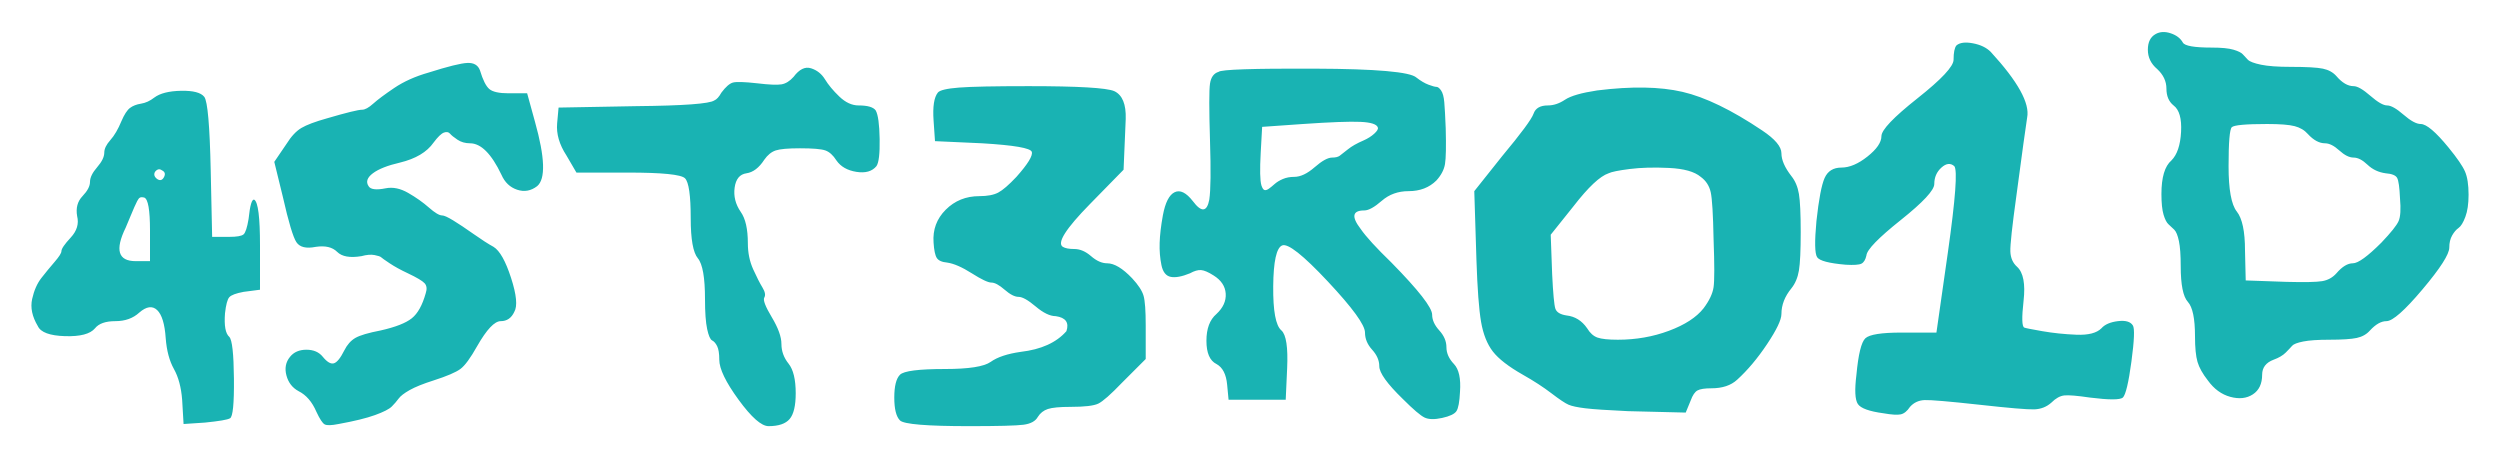
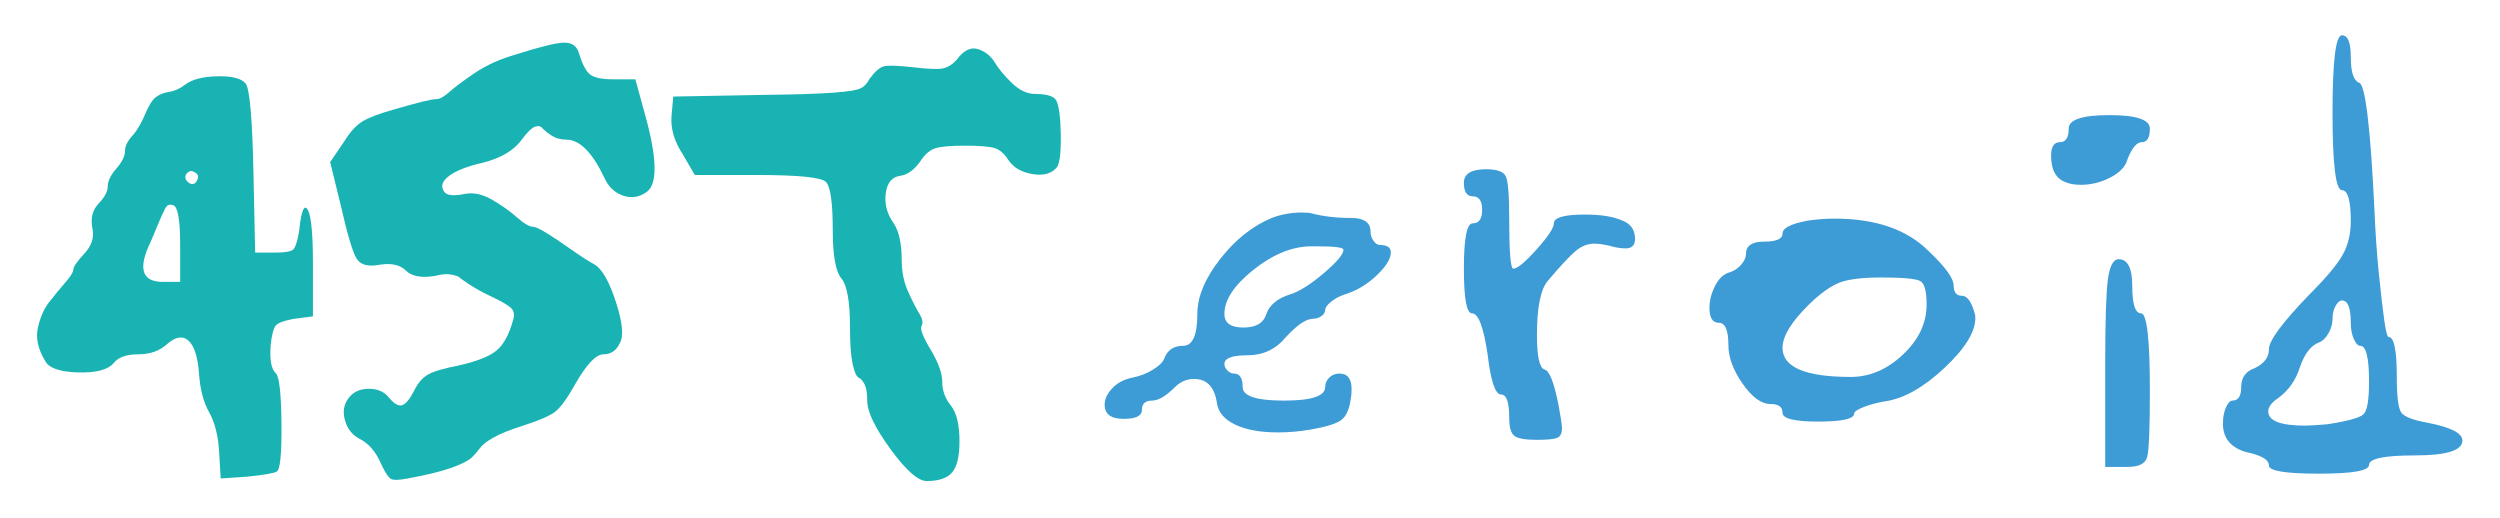
- <svg xmlns="http://www.w3.org/2000/svg" viewBox="-35 -611 3500 640" width="262" height="48" role="img" aria-label="4ST3RO1D">
+ <svg xmlns="http://www.w3.org/2000/svg" viewBox="-32 -573 2896 600" width="232" height="48" role="img" aria-label="4STeroid (asteroid)">
  <style>
- path { fill: #19B3B3; }
+ .t { fill: #19B3B3; } .v { fill: #3D9BD6; }
</style>
-   <path d="M91 -357Q91 -366 101.0 -377.5Q111 -389 111 -398Q111 -406 119.5 -415.5Q128 -425 135 -442Q141 -456 147.0 -460.5Q153 -465 162.5 -466.5Q172 -468 181 -475Q193 -484 218.5 -484.5Q244 -485 251.0 -476.0Q258 -467 260 -373L262 -280H286Q302 -280 306.0 -283.5Q310 -287 313 -305Q316 -334 321 -332Q329 -327 329 -268V-206L306 -203Q290 -200 286.0 -195.5Q282 -191 280 -173Q278 -147 286 -140Q292 -134 292.5 -81.5Q293 -29 287 -26Q282 -23 252 -20L222 -18L220 -52Q218 -78 208.5 -95.0Q199 -112 197 -138Q195 -168 185.0 -177.5Q175 -187 160 -174Q147 -162 126.5 -162.0Q106 -162 98 -152Q88 -140 56.0 -141.0Q24 -142 18 -155Q6 -175 10.0 -193.0Q14 -211 23.0 -222.5Q32 -234 41.5 -245.0Q51 -256 51 -260Q51 -265 64.0 -279.0Q77 -293 73 -309Q70 -326 80.5 -337.0Q91 -348 91 -357ZM185 -361Q191 -357 194.5 -363.5Q198 -370 192 -373Q188 -376 184.5 -373.5Q181 -371 181.0 -367.5Q181 -364 185 -361ZM175 -289Q175 -332 167 -335Q163 -336 161.0 -335.0Q159 -334 157.0 -330.0Q155 -326 153.0 -321.5Q151 -317 147.5 -308.5Q144 -300 141 -293Q118 -246 155 -246H175ZM472 -458Q478 -458 487.5 -466.5Q497 -475 517.0 -488.5Q537 -502 565 -510Q606 -523 619.5 -523.5Q633 -524 637 -513Q643 -493 650.0 -487.0Q657 -481 677 -481H703L714 -441Q735 -366 717 -351Q704 -341 689.0 -346.0Q674 -351 667 -367Q646 -411 623 -411Q613 -411 605.5 -416.0Q598 -421 595.0 -424.5Q592 -428 586.5 -426.0Q581 -424 572 -412Q558 -392 525 -384Q499 -378 487.0 -369.0Q475 -360 481 -351Q485 -344 505 -348Q520 -351 536.5 -341.5Q553 -332 565.5 -321.0Q578 -310 584 -310Q588 -310 599.5 -303.0Q611 -296 628.0 -284.0Q645 -272 656 -266Q669 -258 680.5 -222.5Q692 -187 685 -175Q679 -162 666.0 -162.0Q653 -162 633 -127Q619 -102 609.5 -95.0Q600 -88 572 -79Q550 -72 538.5 -65.5Q527 -59 523.0 -53.5Q519 -48 513.5 -42.5Q508 -37 490.0 -30.5Q472 -24 439 -18Q424 -15 419.5 -17.5Q415 -20 408 -35Q399 -56 383 -64Q370 -71 366.0 -86.0Q362 -101 371 -112Q379 -122 394.0 -122.0Q409 -122 417 -112Q426 -101 432.5 -103.0Q439 -105 447 -121Q453 -133 462.5 -138.5Q472 -144 498 -149Q529 -156 541.5 -166.0Q554 -176 561 -201Q564 -210 559.5 -215.0Q555 -220 536 -229Q521 -236 510.5 -243.0Q500 -250 498.5 -251.5Q497 -253 489.5 -254.5Q482 -256 471 -253Q447 -249 437.0 -259.0Q427 -269 407 -266Q387 -262 380.0 -272.5Q373 -283 361 -336L349 -385L366 -410Q376 -426 387.0 -432.5Q398 -439 423 -446Q464 -458 472 -458ZM952 -193Q952 -238 942.0 -250.0Q932 -262 932 -306Q932 -354 924.0 -362.0Q916 -370 844 -370H772L758 -394Q743 -417 745 -439L747 -461L856 -463Q955 -464 965 -471Q970 -473 975 -482Q984 -494 991.0 -496.0Q998 -498 1025 -495Q1050 -492 1059.0 -493.5Q1068 -495 1076 -504Q1088 -520 1100.5 -516.0Q1113 -512 1120.0 -500.5Q1127 -489 1140.0 -476.5Q1153 -464 1167 -464Q1186 -464 1191 -457Q1196 -448 1196.5 -417.0Q1197 -386 1192 -379Q1183 -368 1164.0 -371.0Q1145 -374 1136 -387Q1129 -398 1120.5 -401.0Q1112 -404 1085 -404Q1060 -404 1051.0 -401.0Q1042 -398 1035 -388Q1024 -371 1010 -369Q996 -367 993.5 -349.0Q991 -331 1002 -315Q1012 -301 1012 -271Q1012 -251 1019.5 -234.5Q1027 -218 1032.5 -209.0Q1038 -200 1035 -195Q1032 -190 1045.5 -167.5Q1059 -145 1059 -130Q1059 -115 1069.0 -102.5Q1079 -90 1079 -61Q1079 -35 1070.5 -25.0Q1062 -15 1041 -15Q1026 -15 999.0 -52.0Q972 -89 972 -108Q972 -121 969.0 -127.0Q966 -133 962.0 -135.0Q958 -137 955.0 -151.0Q952 -165 952 -193ZM1391 -196Q1383 -196 1371.5 -206.0Q1360 -216 1353 -216Q1346 -216 1325.5 -229.0Q1305 -242 1291 -244Q1280 -245 1276.5 -250.5Q1273 -256 1272 -272Q1270 -299 1289.0 -318.0Q1308 -337 1336 -337Q1353 -337 1362.5 -342.0Q1372 -347 1388 -364Q1412 -391 1409.5 -399.0Q1407 -407 1340 -411L1274 -414L1272 -443Q1270 -472 1278 -482Q1282 -487 1307.5 -489.0Q1333 -491 1405 -491Q1509 -491 1525 -484Q1542 -476 1541 -445Q1541 -440 1540 -421L1538 -374L1491 -326Q1440 -274 1453 -266Q1458 -263 1469 -263Q1481 -263 1492.5 -253.0Q1504 -243 1515 -243Q1530 -243 1550 -222Q1563 -208 1566.0 -197.5Q1569 -187 1569 -156V-109L1536 -76Q1512 -51 1502.5 -46.5Q1493 -42 1464 -42Q1441 -42 1432.0 -39.0Q1423 -36 1418 -28Q1413 -19 1398.0 -17.0Q1383 -15 1322 -15Q1233 -15 1225.0 -23.0Q1217 -31 1217.0 -55.0Q1217 -79 1225.0 -87.0Q1233 -95 1288 -95Q1338 -95 1352.0 -105.0Q1366 -115 1394 -119Q1437 -124 1458 -148Q1464 -166 1443 -169Q1431 -169 1415.0 -182.5Q1399 -196 1391 -196ZM1896 -99Q1896 -111 1886.0 -122.0Q1876 -133 1876 -146Q1876 -162 1824.0 -217.5Q1772 -273 1760 -268Q1748 -263 1747.5 -211.0Q1747 -159 1759 -149Q1769 -140 1767 -96L1765 -52H1685L1683 -73Q1681 -95 1668 -102Q1654 -109 1654.0 -134.5Q1654 -160 1668 -172Q1682 -185 1681.0 -200.5Q1680 -216 1664 -226Q1653 -233 1646.5 -233.5Q1640 -234 1631 -229Q1614 -222 1604.0 -224.0Q1594 -226 1591.0 -240.5Q1588 -255 1588.5 -271.5Q1589 -288 1593 -310Q1598 -337 1609.5 -342.5Q1621 -348 1635 -330Q1653 -306 1658 -332Q1661 -352 1659 -415Q1657 -481 1659.0 -494.5Q1661 -508 1671 -511Q1676 -516 1805.5 -515.5Q1935 -515 1948 -503Q1957 -496 1965.0 -493.0Q1973 -490 1976.0 -490.0Q1979 -490 1982.5 -485.0Q1986 -480 1987.0 -468.5Q1988 -457 1989 -432Q1990 -394 1988.0 -382.0Q1986 -370 1976 -359Q1961 -344 1937 -344Q1915 -344 1899.5 -330.5Q1884 -317 1875 -317Q1850 -317 1870 -291Q1881 -275 1913 -244Q1970 -186 1970 -171Q1970 -160 1980.0 -149.0Q1990 -138 1990.0 -125.5Q1990 -113 2000.5 -102.0Q2011 -91 2009 -63Q2008 -42 2004.0 -36.0Q2000 -30 1984.0 -26.5Q1968 -23 1959.5 -27.0Q1951 -31 1929 -53Q1896 -85 1896 -99ZM1777 -364Q1790 -364 1805.5 -377.5Q1821 -391 1830 -391Q1837 -391 1840.5 -393.5Q1844 -396 1852.0 -402.5Q1860 -409 1874 -415Q1883 -419 1889.0 -424.5Q1895 -430 1894 -433Q1892 -440 1869.5 -441.0Q1847 -442 1789 -438L1732 -434L1730 -398Q1728 -362 1731 -352Q1733 -346 1735.5 -345.5Q1738 -345 1741.5 -347.5Q1745 -350 1749.5 -354.0Q1754 -358 1761.0 -361.0Q1768 -364 1777 -364ZM2132 -464Q2144 -464 2156.0 -472.0Q2168 -480 2201 -485Q2273 -494 2320.5 -483.0Q2368 -472 2432 -429Q2459 -411 2459.0 -397.0Q2459 -383 2473 -365Q2481 -355 2483.5 -340.0Q2486 -325 2486.0 -286.5Q2486 -248 2483.5 -233.0Q2481 -218 2473 -208Q2459 -191 2459 -172Q2459 -160 2439.0 -130.0Q2419 -100 2397 -80Q2384 -68 2361 -68Q2347 -68 2341.5 -65.0Q2336 -62 2332 -51L2325 -34L2244 -36Q2201 -38 2184.5 -40.0Q2168 -42 2161.0 -45.0Q2154 -48 2137.0 -61.0Q2120 -74 2097 -87Q2067 -104 2055.0 -119.5Q2043 -135 2038.5 -161.0Q2034 -187 2032 -248L2029 -344L2068 -393Q2108 -441 2112.0 -452.5Q2116 -464 2132 -464ZM2346 -364Q2333 -375 2301.5 -376.5Q2270 -378 2246.5 -375.0Q2223 -372 2217 -369Q2199 -363 2168 -323L2136 -283L2138 -228Q2140 -187 2142.5 -179.5Q2145 -172 2158 -170Q2176 -168 2187 -152Q2193 -142 2201.5 -139.0Q2210 -136 2230 -136Q2268 -136 2301.5 -148.5Q2335 -161 2350 -180Q2362 -196 2364.0 -209.5Q2366 -223 2364 -277Q2363 -329 2360.0 -342.5Q2357 -356 2346 -364ZM2700 -528Q2700 -543 2704 -548Q2711 -554 2727.0 -551.0Q2743 -548 2752 -539Q2809 -477 2803 -447Q2800 -428 2788 -338Q2779 -273 2779.5 -259.5Q2780 -246 2789 -238Q2802 -226 2798.0 -190.5Q2794 -155 2799 -153Q2801 -152 2824.0 -148.0Q2847 -144 2872.0 -143.0Q2897 -142 2907 -152Q2914 -160 2930.0 -162.0Q2946 -164 2951 -156Q2955 -150 2949.0 -105.5Q2943 -61 2937 -55Q2931 -50 2891 -55Q2864 -59 2855.0 -58.0Q2846 -57 2837 -48Q2827 -39 2813.0 -38.5Q2799 -38 2736 -45Q2672 -52 2659.5 -51.5Q2647 -51 2639 -42Q2633 -33 2626.0 -31.5Q2619 -30 2602 -33Q2572 -37 2566.0 -46.0Q2560 -55 2564 -87Q2568 -130 2576.5 -138.0Q2585 -146 2627 -146H2676L2692 -258Q2708 -371 2701 -379Q2693 -386 2683.0 -377.0Q2673 -368 2673 -354Q2673 -341 2626.0 -303.5Q2579 -266 2578 -254Q2576 -245 2571.0 -242.5Q2566 -240 2549 -241Q2514 -244 2509.0 -251.5Q2504 -259 2508 -302Q2513 -348 2519.5 -362.5Q2526 -377 2543.0 -377.0Q2560 -377 2579.5 -392.5Q2599 -408 2599.0 -421.0Q2599 -434 2649.5 -474.0Q2700 -514 2700 -528ZM3018 -239Q3018 -262 3015.5 -274.0Q3013 -286 3009.0 -290.0Q3005 -294 3001.0 -297.5Q2997 -301 2994.0 -311.0Q2991 -321 2991 -340Q2991 -375 3005 -387Q3017 -399 3018.5 -427.0Q3020 -455 3008 -464Q2998 -472 2998.0 -487.5Q2998 -503 2985 -515Q2972 -526 2972.0 -542.0Q2972 -558 2983 -564Q2992 -569 3004.0 -565.0Q3016 -561 3021 -552Q3025 -545 3061 -545Q3082 -545 3092.0 -542.0Q3102 -539 3105.0 -535.5Q3108 -532 3112.0 -528.0Q3116 -524 3130.5 -521.0Q3145 -518 3172 -518Q3205 -518 3217.0 -515.5Q3229 -513 3236 -505Q3248 -491 3260 -491Q3268 -491 3283.5 -477.5Q3299 -464 3307 -464Q3315 -464 3330.0 -451.0Q3345 -438 3354 -438Q3366 -438 3393 -405Q3411 -383 3416.0 -371.5Q3421 -360 3421 -339Q3421 -320 3416.5 -308.0Q3412 -296 3407.0 -292.5Q3402 -289 3398.0 -282.0Q3394 -275 3394 -265Q3394 -251 3356.5 -206.5Q3319 -162 3306 -162Q3295 -162 3283 -149Q3276 -141 3264.5 -138.5Q3253 -136 3226 -136Q3202 -136 3189.5 -133.5Q3177 -131 3174.0 -127.5Q3171 -124 3165.0 -118.0Q3159 -112 3148 -108Q3132 -102 3132 -87Q3132 -68 3119.0 -59.5Q3106 -51 3087.5 -56.0Q3069 -61 3056 -79Q3045 -93 3041.5 -105.0Q3038 -117 3038 -141Q3038 -178 3028.0 -189.0Q3018 -200 3018 -239ZM3260 -391Q3251 -391 3240.0 -401.0Q3229 -411 3220 -411Q3208 -411 3196 -424Q3189 -432 3177.5 -435.0Q3166 -438 3139 -438Q3094 -438 3089.5 -433.5Q3085 -429 3085 -379Q3085 -330 3096.5 -315.5Q3108 -301 3108 -261L3109 -219L3166 -217Q3204 -216 3216.0 -218.0Q3228 -220 3236 -229Q3248 -243 3259.0 -243.0Q3270 -243 3299 -272Q3319 -293 3323.0 -302.0Q3327 -311 3325 -334Q3324 -357 3321.0 -362.5Q3318 -368 3305 -369Q3290 -371 3279.5 -381.0Q3269 -391 3260 -391Z" />
+   <path class="t" d="M91.0 -357.0Q91.0 -366.0 101.0 -377.5Q111.0 -389.0 111.0 -398.0Q111.0 -406.0 119.5 -415.5Q128.0 -425.0 135.0 -442.0Q141.0 -456.0 147.0 -460.5Q153.0 -465.0 162.5 -466.5Q172.0 -468.0 181.0 -475.0Q193.0 -484.0 218.5 -484.5Q244.0 -485.0 251.0 -476.0Q258.0 -467.0 260.0 -373.0L262.0 -280.0H286.0Q302.0 -280.0 306.0 -283.5Q310.0 -287.0 313.0 -305.0Q316.0 -334.0 321.0 -332.0Q329.0 -327.0 329.0 -268.0V-206.0L306.0 -203.0Q290.0 -200.0 286.0 -195.5Q282.0 -191.0 280.0 -173.0Q278.0 -147.0 286.0 -140.0Q292.0 -134.0 292.5 -81.5Q293.0 -29.0 287.0 -26.0Q282.0 -23.0 252.0 -20.0L222.0 -18.0L220.0 -52.0Q218.0 -78.0 208.5 -95.0Q199.0 -112.0 197.0 -138.0Q195.0 -168.0 185.0 -177.5Q175.0 -187.0 160.0 -174.0Q147.0 -162.0 126.5 -162.0Q106.0 -162.0 98.0 -152.0Q88.0 -140.0 56.0 -141.0Q24.0 -142.0 18.0 -155.0Q6.0 -175.0 10.0 -193.0Q14.0 -211.0 23.0 -222.5Q32.0 -234.0 41.5 -245.0Q51.0 -256.0 51.0 -260.0Q51.0 -265.0 64.0 -279.0Q77.0 -293.0 73.0 -309.0Q70.0 -326.0 80.5 -337.0Q91.0 -348.0 91.0 -357.0ZM185.0 -361.0Q191.0 -357.0 194.5 -363.5Q198.0 -370.0 192.0 -373.0Q188.0 -376.0 184.5 -373.5Q181.0 -371.0 181.0 -367.5Q181.0 -364.0 185.0 -361.0ZM175.0 -289.0Q175.0 -332.0 167.0 -335.0Q163.0 -336.0 161.0 -335.0Q159.0 -334.0 157.0 -330.0Q155.0 -326.0 153.0 -321.5Q151.0 -317.0 147.5 -308.5Q144.0 -300.0 141.0 -293.0Q118.0 -246.0 155.0 -246.0H175.0ZM472.0 -458.0Q478.0 -458.0 487.5 -466.5Q497.0 -475.0 517.0 -488.5Q537.0 -502.0 565.0 -510.0Q606.0 -523.0 619.5 -523.5Q633.0 -524.0 637.0 -513.0Q643.0 -493.0 650.0 -487.0Q657.0 -481.0 677.0 -481.0H703.0L714.0 -441.0Q735.0 -366.0 717.0 -351.0Q704.0 -341.0 689.0 -346.0Q674.0 -351.0 667.0 -367.0Q646.0 -411.0 623.0 -411.0Q613.0 -411.0 605.5 -416.0Q598.0 -421.0 595.0 -424.5Q592.0 -428.0 586.5 -426.0Q581.0 -424.0 572.0 -412.0Q558.0 -392.0 525.0 -384.0Q499.0 -378.0 487.0 -369.0Q475.0 -360.0 481.0 -351.0Q485.0 -344.0 505.0 -348.0Q520.0 -351.0 536.5 -341.5Q553.0 -332.0 565.5 -321.0Q578.0 -310.0 584.0 -310.0Q588.0 -310.0 599.5 -303.0Q611.0 -296.0 628.0 -284.0Q645.0 -272.0 656.0 -266.0Q669.0 -258.0 680.5 -222.5Q692.0 -187.0 685.0 -175.0Q679.0 -162.0 666.0 -162.0Q653.0 -162.0 633.0 -127.0Q619.0 -102.0 609.5 -95.0Q600.0 -88.0 572.0 -79.0Q550.0 -72.0 538.5 -65.5Q527.0 -59.0 523.0 -53.5Q519.0 -48.0 513.5 -42.5Q508.0 -37.0 490.0 -30.5Q472.0 -24.0 439.0 -18.0Q424.0 -15.0 419.5 -17.5Q415.0 -20.0 408.0 -35.0Q399.0 -56.0 383.0 -64.0Q370.0 -71.0 366.0 -86.0Q362.0 -101.0 371.0 -112.0Q379.0 -122.0 394.0 -122.0Q409.0 -122.0 417.0 -112.0Q426.0 -101.0 432.5 -103.0Q439.0 -105.0 447.0 -121.0Q453.0 -133.0 462.5 -138.5Q472.0 -144.0 498.0 -149.0Q529.0 -156.0 541.5 -166.0Q554.0 -176.0 561.0 -201.0Q564.0 -210.0 559.5 -215.0Q555.0 -220.0 536.0 -229.0Q521.0 -236.0 510.5 -243.0Q500.0 -250.0 498.5 -251.5Q497.0 -253.0 489.5 -254.5Q482.0 -256.0 471.0 -253.0Q447.0 -249.0 437.0 -259.0Q427.0 -269.0 407.0 -266.0Q387.0 -262.0 380.0 -272.5Q373.0 -283.0 361.0 -336.0L349.0 -385.0L366.0 -410.0Q376.0 -426.0 387.0 -432.5Q398.0 -439.0 423.0 -446.0Q464.0 -458.0 472.0 -458.0ZM952.0 -193.0Q952.0 -238.0 942.0 -250.0Q932.0 -262.0 932.0 -306.0Q932.0 -354.0 924.0 -362.0Q916.0 -370.0 844.0 -370.0H772.0L758.0 -394.0Q743.0 -417.0 745.0 -439.0L747.0 -461.0L856.0 -463.0Q955.0 -464.0 965.0 -471.0Q970.0 -473.0 975.0 -482.0Q984.0 -494.0 991.0 -496.0Q998.0 -498.0 1025.0 -495.0Q1050.0 -492.0 1059.0 -493.5Q1068.0 -495.0 1076.0 -504.0Q1088.0 -520.0 1100.5 -516.0Q1113.0 -512.0 1120.0 -500.5Q1127.0 -489.0 1140.0 -476.5Q1153.0 -464.0 1167.0 -464.0Q1186.0 -464.0 1191.0 -457.0Q1196.0 -448.0 1196.5 -417.0Q1197.0 -386.0 1192.0 -379.0Q1183.0 -368.0 1164.0 -371.0Q1145.0 -374.0 1136.0 -387.0Q1129.0 -398.0 1120.5 -401.0Q1112.0 -404.0 1085.0 -404.0Q1060.0 -404.0 1051.0 -401.0Q1042.0 -398.0 1035.0 -388.0Q1024.0 -371.0 1010.0 -369.0Q996.0 -367.0 993.5 -349.0Q991.0 -331.0 1002.0 -315.0Q1012.0 -301.0 1012.0 -271.0Q1012.0 -251.0 1019.5 -234.5Q1027.0 -218.0 1032.5 -209.0Q1038.0 -200.0 1035.0 -195.0Q1032.0 -190.0 1045.5 -167.5Q1059.0 -145.0 1059.0 -130.0Q1059.0 -115.0 1069.0 -102.5Q1079.0 -90.0 1079.0 -61.0Q1079.0 -35.0 1070.5 -25.0Q1062.0 -15.0 1041.0 -15.0Q1026.0 -15.0 999.0 -52.0Q972.0 -89.0 972.0 -108.0Q972.0 -121.0 969.0 -127.0Q966.0 -133.0 962.0 -135.0Q958.0 -137.0 955.0 -151.0Q952.0 -165.0 952.0 -193.0Z" />
+   <path class="v" d="M1524.416 -283.297Q1524.416 -287.221 1495.38 -287.221H1485.179Q1453.004 -286.436 1419.652 -259.754Q1386.299 -233.072 1386.299 -208.745Q1386.299 -193.05 1408.273 -193.05Q1430.246 -193.05 1434.954 -208.745Q1440.448 -224.44 1462.421 -231.503Q1478.116 -236.211 1501.266 -255.83Q1524.416 -275.449 1524.416 -283.297ZM1441.232 -320.18Q1457.712 -326.458 1475.762 -326.458Q1483.609 -326.458 1486.748 -325.674Q1507.152 -320.18 1533.049 -320.18Q1555.807 -320.18 1555.807 -304.485Q1555.807 -298.207 1559.338 -293.499Q1562.869 -288.79 1566.793 -288.79Q1579.349 -288.79 1579.349 -280.158Q1579.349 -269.171 1562.869 -253.476Q1546.39 -237.781 1525.986 -231.503Q1516.569 -228.364 1509.898 -222.871Q1503.228 -217.377 1503.228 -213.454Q1503.228 -209.53 1498.912 -206.391Q1494.596 -203.252 1489.102 -203.252Q1477.331 -203.252 1457.712 -182.063Q1440.448 -160.875 1412.981 -160.875Q1386.299 -160.875 1386.299 -150.673Q1386.299 -146.749 1389.831 -143.218Q1393.362 -139.687 1397.286 -139.687Q1407.488 -139.687 1407.488 -123.991Q1407.488 -108.296 1455.358 -108.296Q1503.228 -108.296 1503.228 -123.991Q1503.228 -130.269 1507.937 -134.978Q1512.645 -139.687 1519.708 -139.687Q1533.833 -139.687 1533.833 -121.637Q1533.833 -115.359 1533.049 -111.435Q1530.694 -92.601 1522.062 -85.931Q1513.43 -79.26 1485.179 -74.552Q1467.129 -71.413 1448.295 -71.413Q1417.69 -71.413 1398.855 -80.437Q1380.021 -89.462 1377.667 -105.157Q1373.743 -133.408 1350.985 -133.408Q1338.429 -133.408 1329.012 -123.991Q1313.317 -108.296 1302.331 -108.296Q1290.559 -108.296 1290.559 -97.31Q1290.559 -87.108 1269.371 -87.108Q1247.398 -87.108 1247.398 -103.588Q1247.398 -113.005 1256.03 -122.422Q1264.662 -131.839 1279.573 -134.978Q1292.129 -137.332 1303.115 -144.003Q1314.102 -150.673 1316.456 -156.951Q1321.949 -171.862 1338.429 -171.862Q1354.909 -171.862 1354.909 -208.745Q1354.909 -238.566 1381.198 -272.31Q1407.488 -306.055 1441.232 -320.18ZM1690 -376.683Q1708.834 -376.683 1712.758 -368.443Q1716.682 -360.203 1716.682 -319.396Q1716.682 -261.324 1721.39 -261.324Q1728.453 -261.324 1748.464 -283.689Q1768.475 -306.055 1768.475 -313.902Q1768.475 -324.104 1804.574 -324.104Q1831.256 -324.104 1846.166 -317.826Q1862.646 -312.333 1862.646 -295.853Q1862.646 -284.866 1851.66 -284.866Q1843.027 -284.866 1832.825 -288.005Q1821.839 -290.36 1815.561 -290.36Q1803.789 -290.36 1793.588 -281.727Q1783.386 -273.095 1761.413 -247.198Q1748.857 -232.288 1748.857 -184.418Q1748.857 -147.534 1757.489 -144.395Q1766.121 -142.826 1773.969 -102.803Q1777.893 -81.615 1777.893 -76.121Q1777.893 -67.489 1772.399 -65.135Q1766.906 -62.78 1748.857 -62.78Q1728.453 -62.78 1722.567 -67.489Q1716.682 -72.198 1716.682 -88.677Q1716.682 -115.359 1707.265 -115.359Q1697.063 -115.359 1691.569 -162.444Q1684.507 -209.53 1673.52 -209.53Q1664.103 -209.53 1664.103 -261.324Q1664.103 -313.902 1674.305 -313.902Q1685.291 -313.902 1685.291 -329.597Q1685.291 -345.293 1674.305 -345.293Q1664.103 -345.293 1664.103 -360.988Q1664.103 -376.683 1690 -376.683ZM2200.876 -219.732Q2200.876 -242.49 2193.813 -246.806Q2186.75 -251.122 2148.297 -251.122Q2115.338 -251.122 2100.035 -245.236Q2084.732 -239.351 2065.113 -220.516Q2033.723 -189.911 2033.723 -169.507Q2033.723 -135.763 2112.983 -135.763Q2145.943 -135.763 2173.409 -161.66Q2200.876 -187.557 2200.876 -219.732ZM2062.759 -317.041Q2079.239 -319.396 2094.149 -319.396Q2165.562 -319.396 2203.23 -281.727Q2232.266 -254.261 2232.266 -241.705Q2232.266 -229.933 2241.683 -229.933Q2251.1 -229.933 2256.594 -209.53Q2257.378 -207.96 2257.378 -204.037Q2257.378 -179.709 2221.28 -145.965Q2185.181 -112.22 2153.006 -107.512Q2138.88 -105.157 2127.894 -100.841Q2116.907 -96.525 2116.907 -93.386Q2116.907 -83.969 2075.315 -83.969Q2033.723 -83.969 2033.723 -94.171Q2033.723 -104.373 2019.597 -104.373Q2003.902 -104.373 1987.422 -127.915Q1970.942 -151.458 1970.942 -172.646Q1970.942 -198.543 1959.956 -198.543Q1948.969 -198.543 1948.969 -215.808Q1948.969 -228.364 1955.247 -240.92Q1961.525 -253.476 1970.942 -256.615Q1979.575 -258.969 1985.46 -265.64Q1991.346 -272.31 1991.346 -278.588Q1991.346 -292.714 2012.535 -292.714Q2033.723 -292.714 2033.723 -302.131Q2033.723 -311.548 2062.759 -317.041ZM2450.428 -408.073Q2441.796 -408.073 2433.948 -388.454Q2430.809 -375.898 2414.329 -367.266Q2397.85 -358.633 2379.8 -358.633Q2368.814 -358.633 2361.751 -361.772Q2345.271 -368.05 2345.271 -392.378Q2345.271 -408.073 2355.473 -408.073Q2365.675 -408.073 2365.675 -423.768Q2365.675 -439.463 2412.76 -439.463Q2459.845 -439.463 2459.845 -423.768Q2459.845 -408.073 2450.428 -408.073ZM2408.051 -151.458Q2408.051 -226.01 2411.19 -249.16Q2414.329 -272.31 2423.747 -272.31Q2439.442 -272.31 2439.442 -240.92Q2439.442 -209.53 2449.643 -209.53Q2459.845 -209.53 2459.845 -120.068Q2459.845 -54.148 2456.706 -42.769Q2453.567 -31.39 2433.948 -31.39H2408.051ZM2692.918 -198.543Q2692.918 -224.44 2682.716 -224.44Q2678.792 -224.44 2675.261 -218.162Q2671.729 -211.884 2671.729 -203.252Q2671.729 -194.619 2667.021 -186.379Q2662.312 -178.14 2656.034 -175.785Q2641.909 -170.292 2634.061 -147.534Q2626.998 -124.776 2608.949 -111.435Q2597.178 -103.588 2597.178 -95.74Q2597.178 -79.26 2640.339 -79.26Q2646.617 -79.26 2665.451 -80.83Q2701.55 -86.323 2707.828 -92.601Q2714.106 -98.879 2714.106 -130.269Q2714.106 -171.862 2703.904 -171.862Q2699.981 -171.862 2696.449 -179.709Q2692.918 -187.557 2692.918 -198.543ZM2671.729 -442.602Q2671.729 -532.064 2682.716 -532.064Q2692.918 -532.064 2692.918 -506.952Q2692.918 -481.055 2702.335 -477.132Q2713.321 -475.562 2720.384 -328.813Q2721.954 -290.36 2725.485 -255.438Q2729.017 -220.516 2731.763 -201.29Q2734.51 -182.063 2736.864 -182.063Q2746.281 -182.063 2746.281 -135.763Q2746.281 -102.018 2751.382 -94.563Q2756.483 -87.108 2783.165 -82.399Q2822.402 -74.552 2822.402 -61.996Q2822.402 -44.731 2767.47 -44.731Q2714.106 -44.731 2714.106 -33.744Q2714.106 -23.543 2656.034 -23.543Q2597.962 -23.543 2597.962 -32.96Q2597.962 -43.162 2571.281 -48.655Q2544.599 -56.502 2544.599 -81.615Q2544.599 -92.601 2548.13 -100.449Q2551.662 -108.296 2555.585 -108.296Q2565.787 -108.296 2565.787 -123.991Q2565.787 -140.471 2581.482 -145.965Q2597.962 -153.812 2597.962 -167.938Q2597.962 -182.848 2645.048 -231.503Q2674.084 -260.539 2683.501 -277.411Q2692.918 -294.283 2692.918 -316.257Q2692.918 -352.355 2682.716 -352.355Q2671.729 -352.355 2671.729 -442.602Z" />
</svg>
